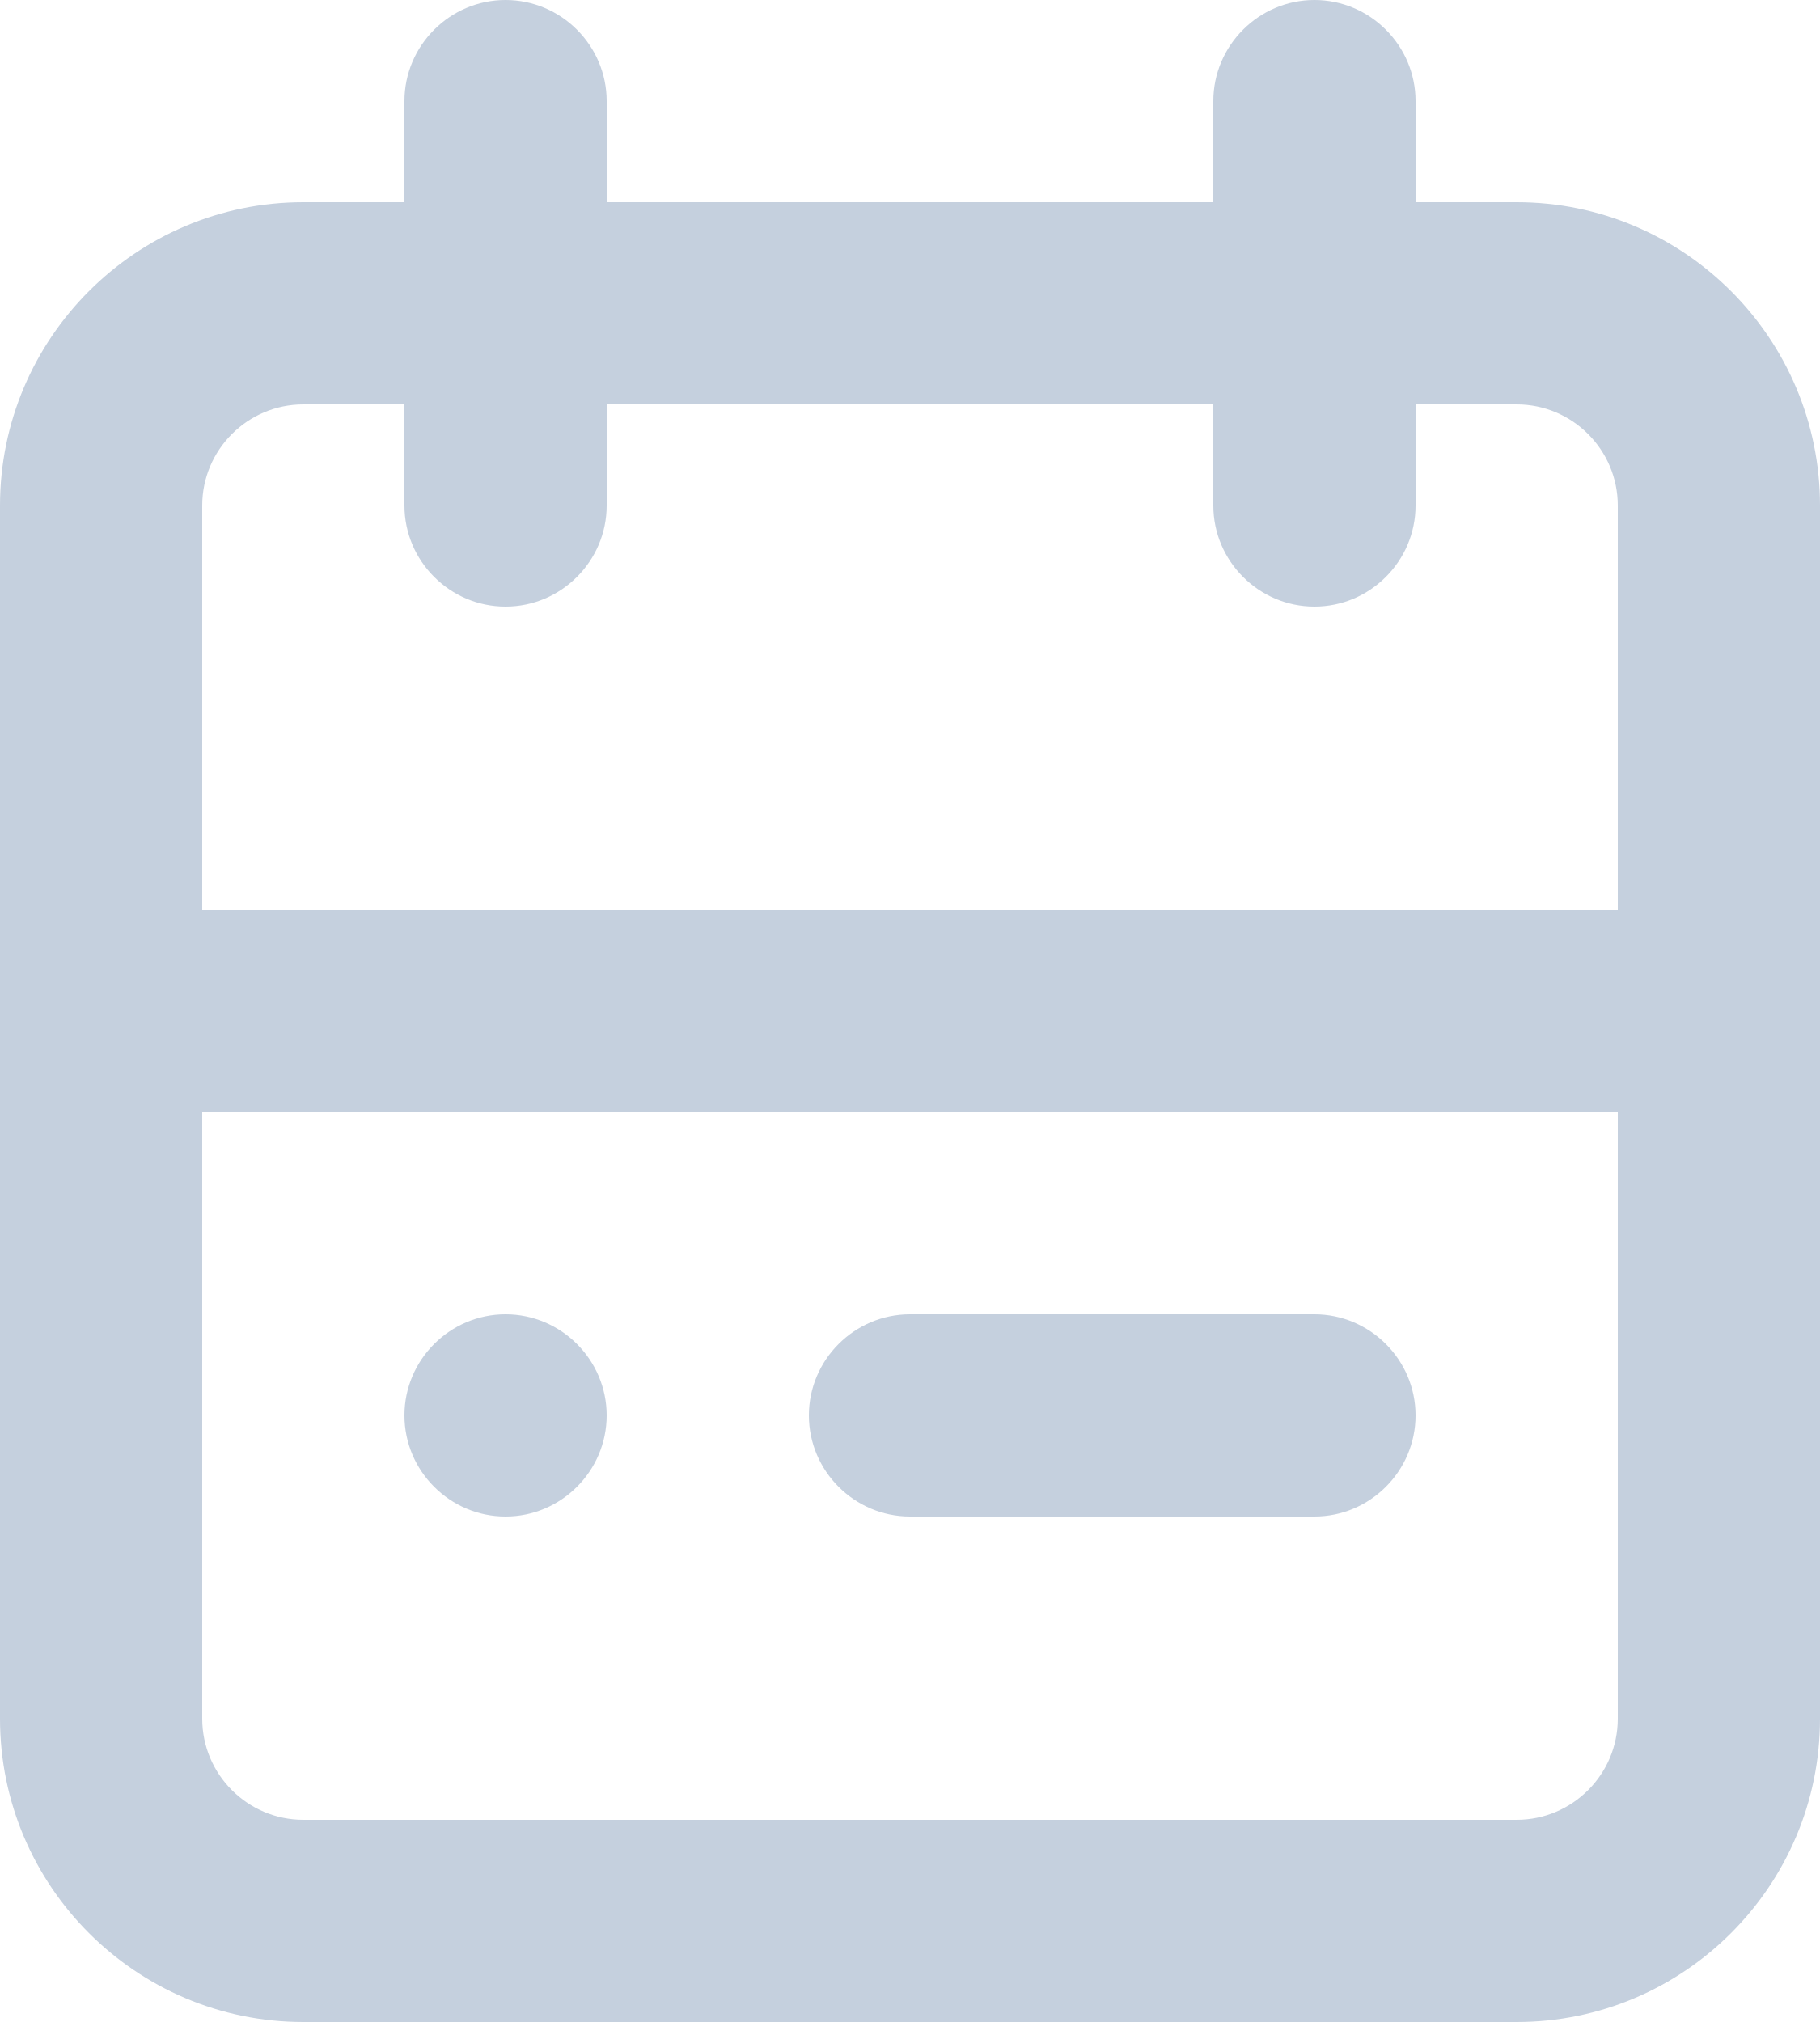
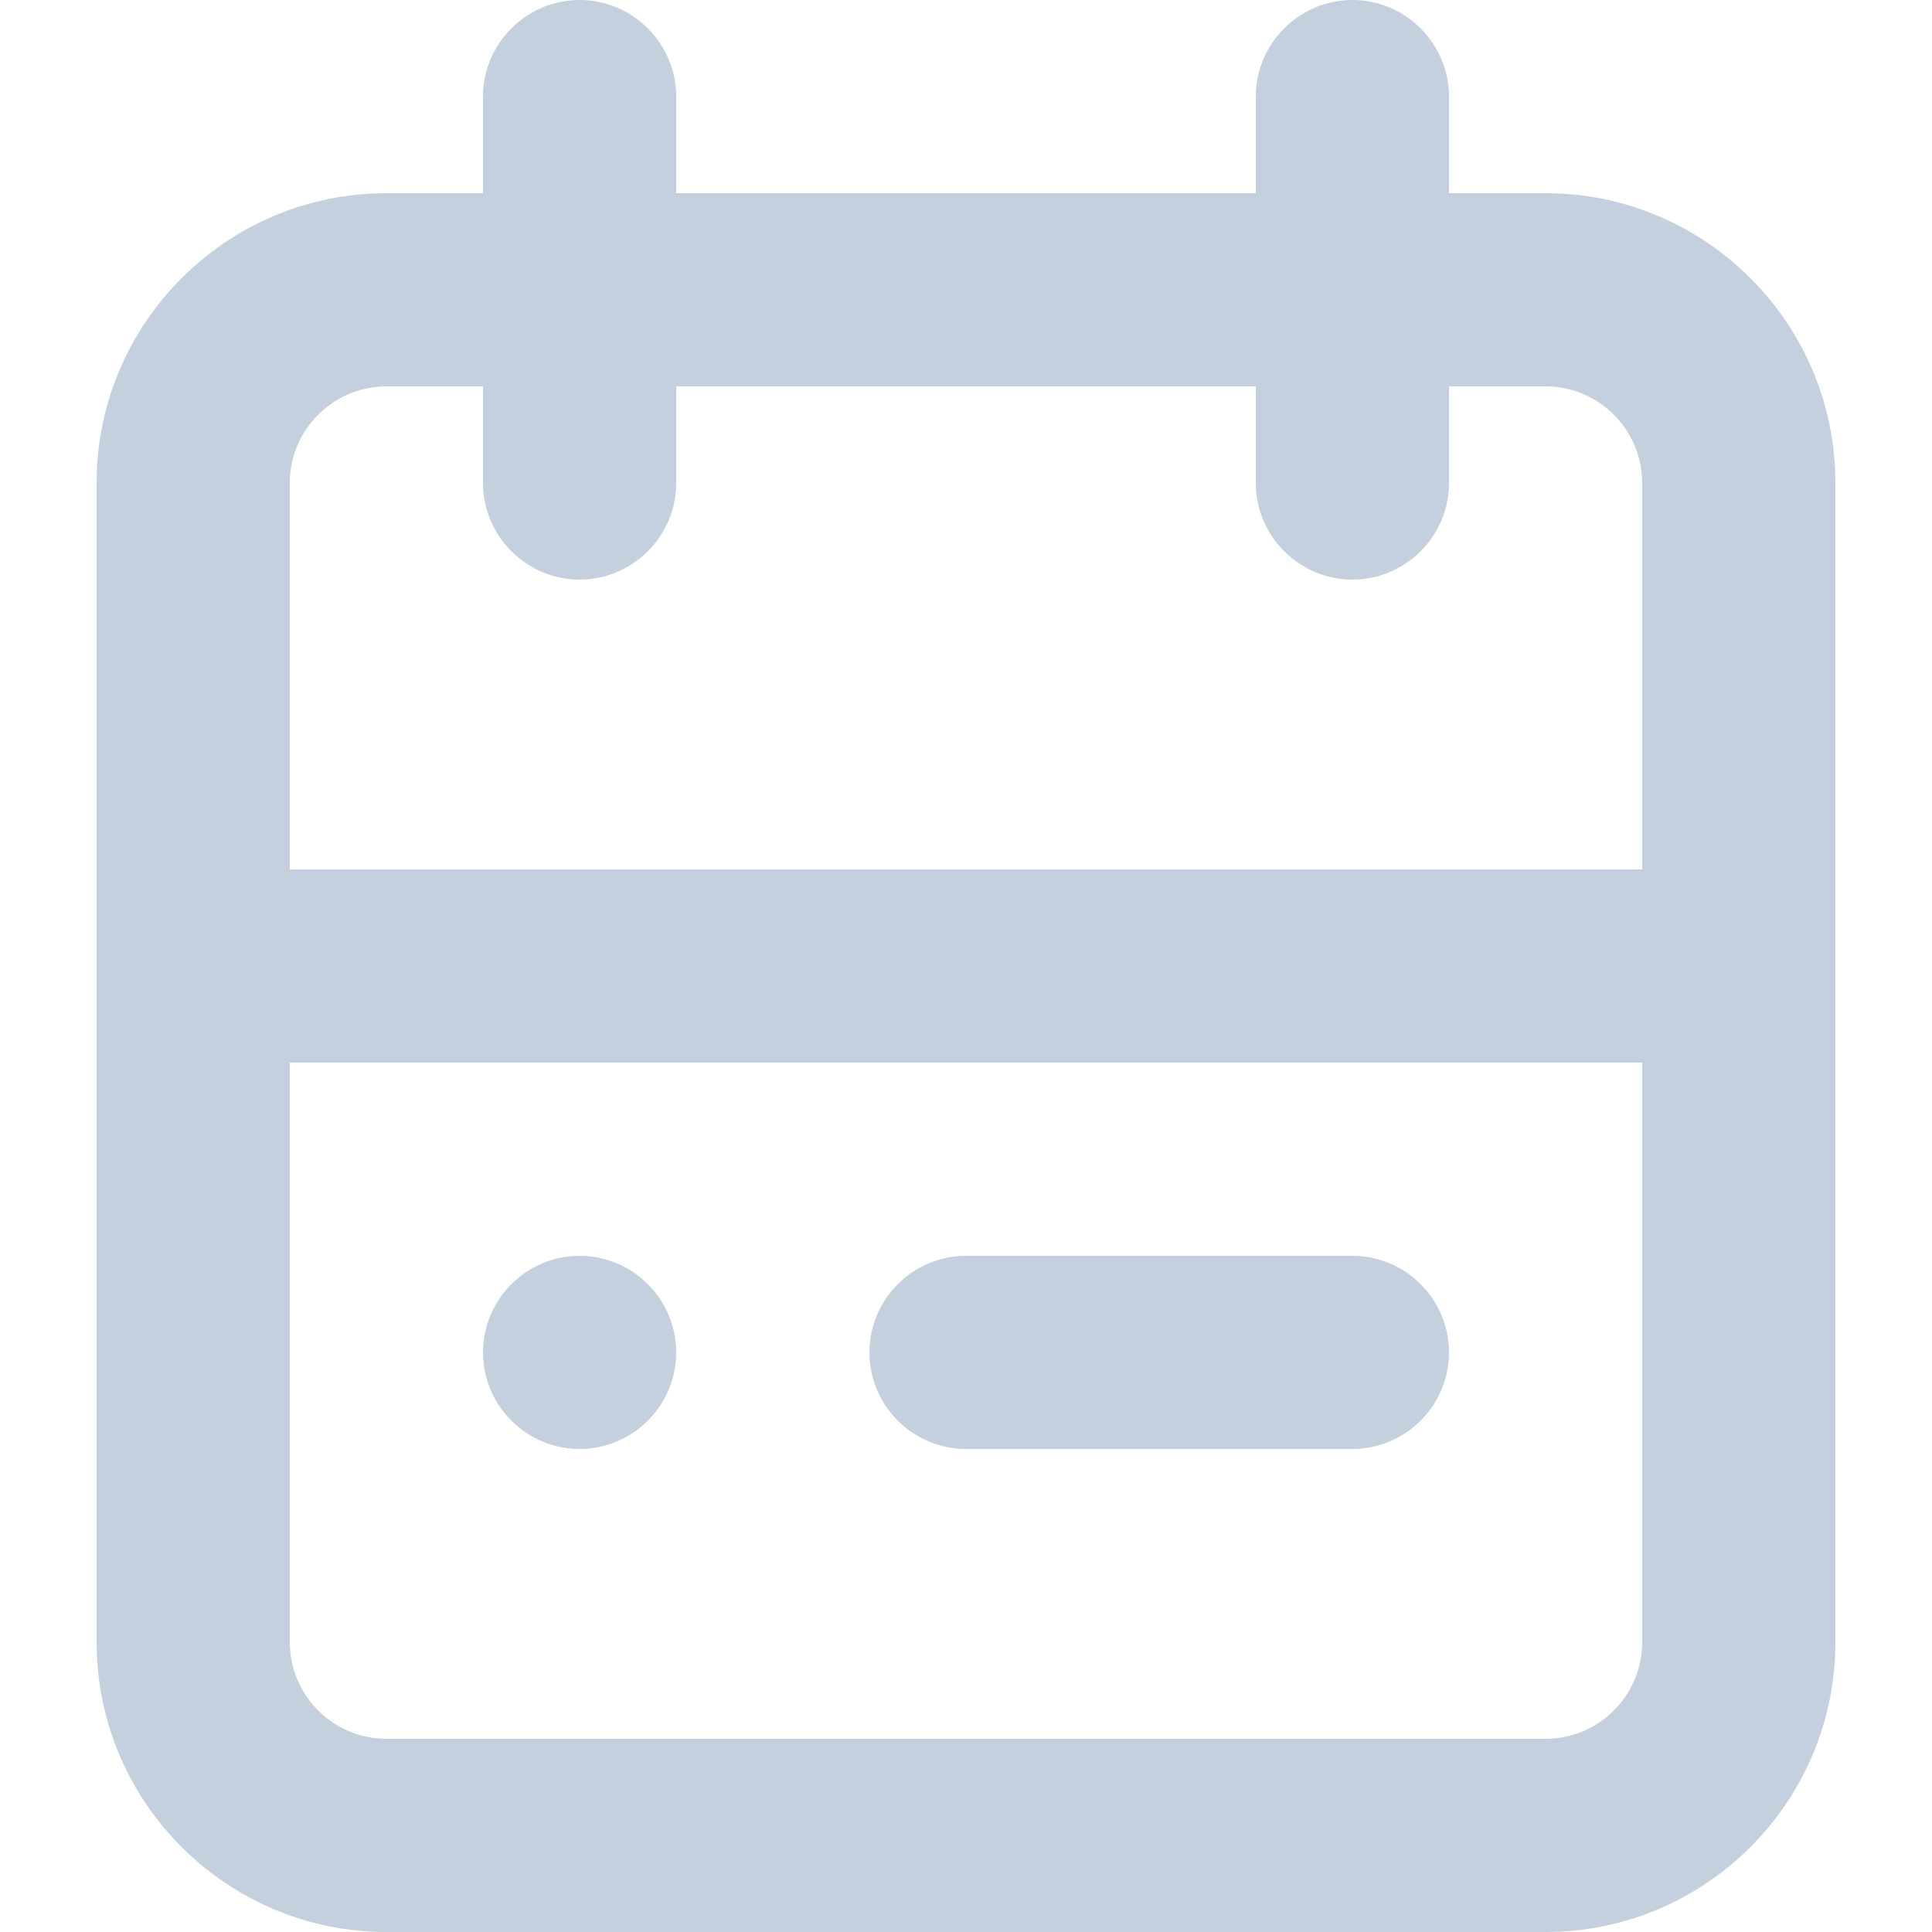
- <svg xmlns="http://www.w3.org/2000/svg" width="18" height="20" viewBox="0 0 18 20">
+ <svg xmlns="http://www.w3.org/2000/svg" width="20" height="20" viewBox="0 0 18 20">
  <path fill-rule="evenodd" clip-rule="evenodd" d="M4 14C4 13.45 4.45 13 5 13C5.55 13 6 13.45 6 14C6 14.55 5.55 15 5 15C4.45 15 4 14.55 4 14ZM9 13H13C13.55 13 14 13.45 14 14C14 14.55 13.55 15 13 15H9C8.45 15 8 14.55 8 14C8 13.45 8.45 13 9 13ZM15 18H3C2.449 18 2 17.551 2 17V11H16V17C16 17.551 15.551 18 15 18ZM3 4H4V5C4 5.55 4.45 6 5 6C5.55 6 6 5.55 6 5V4H12V5C12 5.55 12.45 6 13 6C13.55 6 14 5.55 14 5V4H15C15.551 4 16 4.449 16 5V9H2V5C2 4.449 2.449 4 3 4ZM15 2H14V1C14 0.45 13.55 0 13 0C12.45 0 12 0.45 12 1V2H6V1C6 0.45 5.55 0 5 0C4.45 0 4 0.45 4 1V2H3C1.346 2 0 3.346 0 5V17C0 18.654 1.346 20 3 20H15C16.654 20 18 18.654 18 17V5C18 3.346 16.654 2 15 2Z" fill="#C5D0DE" />
</svg>
